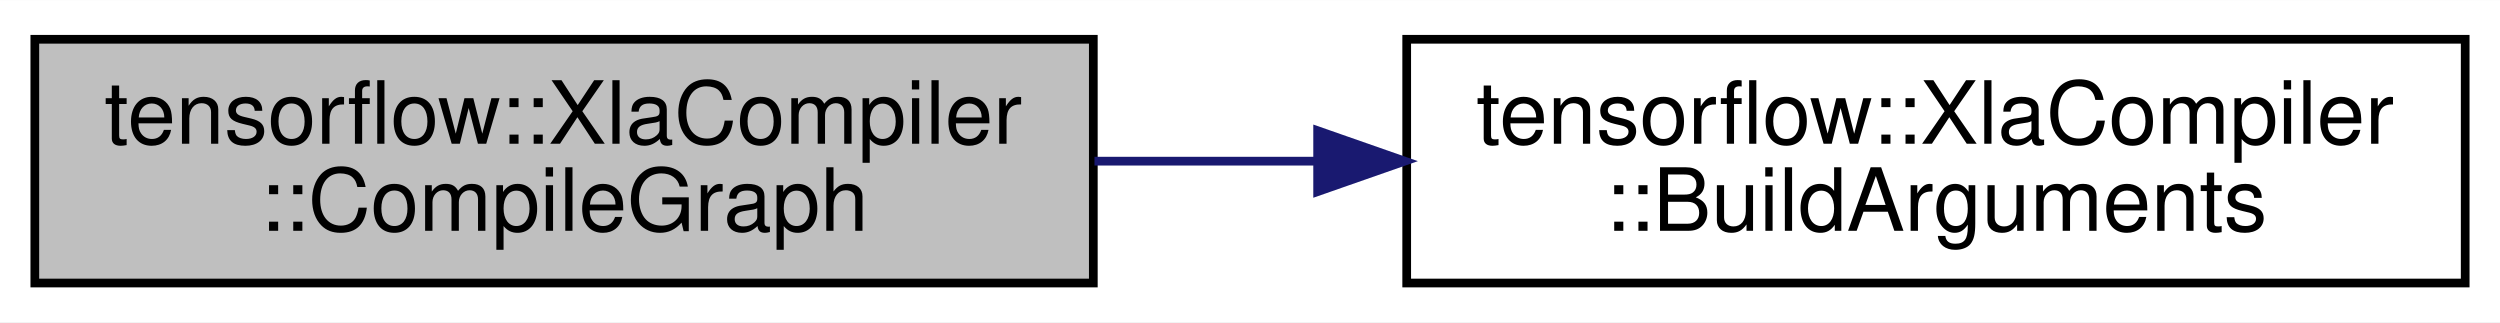
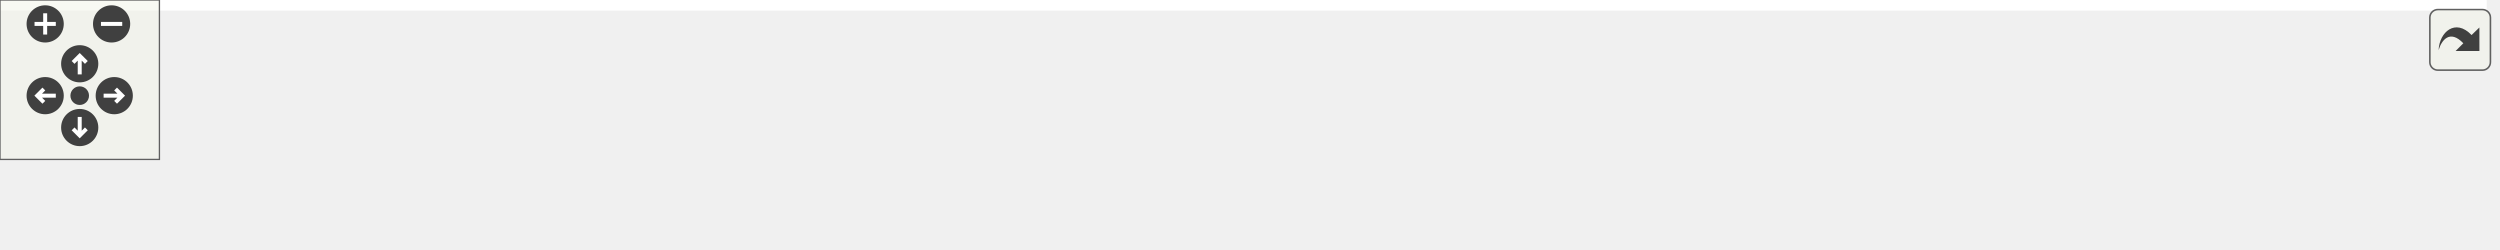
- <svg xmlns="http://www.w3.org/2000/svg" xmlns:xlink="http://www.w3.org/1999/xlink" width="287pt" height="37pt" viewBox="0.00 0.00 287.19 37.00">
-   <g id="graph0" class="graph" transform="scale(1 1) rotate(0) translate(4 33)">
-     <polygon fill="#ffffff" stroke="transparent" points="-4,4 -4,-33 283.191,-33 283.191,4 -4,4" />
-     <g id="node1" class="node">
-       <polygon fill="#bfbfbf" stroke="#000000" points="0,-.5 0,-28.5 121.596,-28.5 121.596,-.5 0,-.5" />
-       <text text-anchor="start" x="8" y="-16.5" font-family="Helvetica,sans-Serif" font-size="10.00" fill="#000000">tensorflow::XlaCompiler</text>
-       <text text-anchor="middle" x="60.798" y="-6.5" font-family="Helvetica,sans-Serif" font-size="10.00" fill="#000000">::CompileGraph</text>
+ <svg xmlns="http://www.w3.org/2000/svg" xmlns:xlink="http://www.w3.org/1999/xlink" id="main" version="1.1" xml:space="preserve">
+   <style type="text/css">
+ .edge:hover path { stroke: red; }
+ .edge:hover polygon { stroke: red; fill: red; }
+ </style>
+   <defs>
+     <circle id="rim" cx="0" cy="0" r="7" />
+     <circle id="rim2" cx="0" cy="0" r="3.5" />
+     <g id="zoomPlus">
+       <use xlink:href="#rim" fill="#404040">
+         <set attributeName="fill" to="#808080" begin="zoomplus.mouseover" end="zoomplus.mouseout" />
+       </use>
+       <path d="M-4,0h8M0,-4v8" fill="none" stroke="white" stroke-width="1.5" pointer-events="none" />
    </g>
-     <g id="node2" class="node">
-       <g id="a_node2">
-         <a xlink:href="../../d7/dbf/classtensorflow_1_1XlaCompiler.html#af976233791194ab48c2512fdfac123ea" target="_top" xlink:title="Build XLA computations for each of the arguments to the UserComputation. ">
-           <polygon fill="#ffffff" stroke="#000000" points="157.596,-.5 157.596,-28.5 279.191,-28.5 279.191,-.5 157.596,-.5" />
-           <text text-anchor="start" x="165.596" y="-16.5" font-family="Helvetica,sans-Serif" font-size="10.00" fill="#000000">tensorflow::XlaCompiler</text>
-           <text text-anchor="middle" x="218.394" y="-6.5" font-family="Helvetica,sans-Serif" font-size="10.00" fill="#000000">::BuildArguments</text>
-         </a>
+     <g id="zoomMin">
+       <use xlink:href="#rim" fill="#404040">
+         <set attributeName="fill" to="#808080" begin="zoomminus.mouseover" end="zoomminus.mouseout" />
+       </use>
+       <path d="M-4,0h8" fill="none" stroke="white" stroke-width="1.5" pointer-events="none" />
+     </g>
+     <g id="dirArrow">
+       <path fill="none" stroke="white" stroke-width="1.5" d="M0,-3.0v7 M-2.5,-0.5L0,-3.0L2.5,-0.5" />
+     </g>
+     <g id="resetDef">
+       <use xlink:href="#rim2" fill="#404040">
+         <set attributeName="fill" to="#808080" begin="reset.mouseover" end="reset.mouseout" />
+       </use>
+     </g>
+   </defs>
+   <svg id="graph" class="graph">
+     <g id="viewport">
+       <polygon fill="#ffffff" stroke="transparent" points="-4,4 -4,-33 935.879,-33 935.879,4 -4,4" />
+       <g id="node1" class="node">
+         <polygon fill="#bfbfbf" stroke="#000000" points="0,-.5 0,-28.5 121.596,-28.5 121.596,-.5 0,-.5" />
+         <text text-anchor="start" x="8" y="-16.5" font-family="Helvetica,sans-Serif" font-size="10.00" fill="#000000">tensorflow::XlaCompiler</text>
+         <text text-anchor="middle" x="60.798" y="-6.5" font-family="Helvetica,sans-Serif" font-size="10.00" fill="#000000">::CompileGraph</text>
+       </g>
+       <g id="node2" class="node">
+         <g id="a_node2">
+           <a xlink:href="../../d7/dbf/classtensorflow_1_1XlaCompiler.html#af976233791194ab48c2512fdfac123ea" target="_top" xlink:title="Build XLA computations for each of the arguments to the UserComputation. ">
+             <polygon fill="#ffffff" stroke="#000000" points="157.596,-.5 157.596,-28.5 279.191,-28.5 279.191,-.5 157.596,-.5" />
+             <text text-anchor="start" x="165.596" y="-16.5" font-family="Helvetica,sans-Serif" font-size="10.00" fill="#000000">tensorflow::XlaCompiler</text>
+             <text text-anchor="middle" x="218.394" y="-6.5" font-family="Helvetica,sans-Serif" font-size="10.00" fill="#000000">::BuildArguments</text>
+           </a>
+         </g>
+       </g>
+       <g id="edge1" class="edge">
+         <path fill="none" stroke="#191970" d="M121.728,-14.5C130.042,-14.5 138.635,-14.5 147.111,-14.5" />
+         <polygon fill="#191970" stroke="#191970" points="147.365,-18 157.365,-14.5 147.365,-11 147.365,-18" />
+       </g>
+       <g id="node3" class="node">
+         <g id="a_node3">
+           <a xlink:href="../../df/d1b/classxla_1_1ComputationBuilder.html#a7312b57426afbc7bcb728307fc020869" target="_top" xlink:title="Enqueues a &quot;retrieve parameter value&quot; instruction to the UserComputation. ">
+             <polygon fill="#ffffff" stroke="#000000" points="315.191,-.5 315.191,-28.5 437.358,-28.5 437.358,-.5 315.191,-.5" />
+             <text text-anchor="start" x="323.191" y="-16.5" font-family="Helvetica,sans-Serif" font-size="10.00" fill="#000000">xla::ComputationBuilder</text>
+             <text text-anchor="middle" x="376.275" y="-6.5" font-family="Helvetica,sans-Serif" font-size="10.00" fill="#000000">::Parameter</text>
+           </a>
+         </g>
+       </g>
+       <g id="edge2" class="edge">
+         <path fill="none" stroke="#191970" d="M279.435,-14.5C287.763,-14.5 296.372,-14.5 304.863,-14.5" />
+         <polygon fill="#191970" stroke="#191970" points="305.136,-18 315.136,-14.5 305.136,-11 305.136,-18" />
+       </g>
+       <g id="node4" class="node">
+         <g id="a_node4">
+           <a xlink:href="../../df/d1b/classxla_1_1ComputationBuilder.html#a584f43dacccc04122c79a7e4ad2770d0" target="_top" xlink:title="Call RunOp() and either return the output ComputationDataHandle (on success) or an empty ComputationD...">
+             <polygon fill="#ffffff" stroke="#000000" points="473.358,-.5 473.358,-28.5 615.545,-28.5 615.545,-.5 473.358,-.5" />
+             <text text-anchor="start" x="481.358" y="-16.5" font-family="Helvetica,sans-Serif" font-size="10.00" fill="#000000">xla::ComputationBuilder</text>
+             <text text-anchor="middle" x="544.452" y="-6.5" font-family="Helvetica,sans-Serif" font-size="10.00" fill="#000000">::RunOpAndParseResponse</text>
+           </a>
+         </g>
+       </g>
+       <g id="edge3" class="edge">
+         <path fill="none" stroke="#191970" d="M437.466,-14.5C445.837,-14.5 454.535,-14.5 463.193,-14.5" />
+         <polygon fill="#191970" stroke="#191970" points="463.316,-18 473.316,-14.5 463.316,-11 463.316,-18" />
+       </g>
+       <g id="node5" class="node">
+         <g id="a_node5">
+           <a xlink:href="../../df/d1b/classxla_1_1ComputationBuilder.html#a7d2ff8c5c638378bb6fb998a71661d22" target="_top" xlink:title="Run the given parameter op_request and fill in op_response. ">
+             <polygon fill="#ffffff" stroke="#000000" points="651.545,-.5 651.545,-28.5 773.712,-28.5 773.712,-.5 651.545,-.5" />
+             <text text-anchor="start" x="659.545" y="-16.5" font-family="Helvetica,sans-Serif" font-size="10.00" fill="#000000">xla::ComputationBuilder</text>
+             <text text-anchor="middle" x="712.628" y="-6.5" font-family="Helvetica,sans-Serif" font-size="10.00" fill="#000000">::RunOp</text>
+           </a>
+         </g>
+       </g>
+       <g id="edge4" class="edge">
+         <path fill="none" stroke="#191970" d="M615.774,-14.5C624.175,-14.5 632.75,-14.5 641.154,-14.5" />
+         <polygon fill="#191970" stroke="#191970" points="641.296,-18 651.296,-14.5 641.296,-11 641.296,-18" />
+       </g>
+       <g id="node6" class="node">
+         <g id="a_node6">
+           <a xlink:href="../../df/d1b/classxla_1_1ComputationBuilder.html#af5ca3f8bbbe525f593293b55df772f1a" target="_top" xlink:title="Populates computation_ with a valid object. Used before any given operation is enqueued. ">
+             <polygon fill="#ffffff" stroke="#000000" points="809.712,-.5 809.712,-28.5 931.879,-28.5 931.879,-.5 809.712,-.5" />
+             <text text-anchor="start" x="817.712" y="-16.5" font-family="Helvetica,sans-Serif" font-size="10.00" fill="#000000">xla::ComputationBuilder</text>
+             <text text-anchor="middle" x="870.795" y="-6.5" font-family="Helvetica,sans-Serif" font-size="10.00" fill="#000000">::PrepareComputation</text>
+           </a>
+         </g>
+       </g>
+       <g id="edge5" class="edge">
+         <path fill="none" stroke="#191970" d="M773.78,-14.5C782.215,-14.5 790.937,-14.5 799.535,-14.5" />
+         <polygon fill="#191970" stroke="#191970" points="799.546,-18 809.546,-14.5 799.546,-11 799.546,-18" />
      </g>
    </g>
-     <g id="edge1" class="edge">
-       <path fill="none" stroke="#191970" d="M121.728,-14.5C130.042,-14.5 138.635,-14.5 147.111,-14.5" />
-       <polygon fill="#191970" stroke="#191970" points="147.365,-18 157.365,-14.5 147.365,-11 147.365,-18" />
+   </svg>
+   <g id="navigator" transform="translate(0 0)" fill="#404254">
+     <rect fill="#f2f5e9" fill-opacity="0.5" stroke="#606060" stroke-width=".5" x="0" y="0" width="60" height="60" />
+     <use id="zoomplus" xlink:href="#zoomPlus" x="17" y="9" />
+     <use id="zoomminus" xlink:href="#zoomMin" x="42" y="9" />
+     <use id="reset" xlink:href="#resetDef" x="30" y="36" />
+     <g id="arrowUp" xlink:href="#dirArrow" transform="translate(30 24)">
+       <use xlink:href="#rim" fill="#404040">
+         <set attributeName="fill" to="#808080" begin="arrowUp.mouseover" end="arrowUp.mouseout" />
+       </use>
+       <path fill="none" stroke="white" stroke-width="1.5" d="M0,-3.0v7 M-2.5,-0.5L0,-3.0L2.5,-0.5" />
+     </g>
+     <g id="arrowRight" xlink:href="#dirArrow" transform="rotate(90) translate(36 -43)">
+       <use xlink:href="#rim" fill="#404040">
+         <set attributeName="fill" to="#808080" begin="arrowRight.mouseover" end="arrowRight.mouseout" />
+       </use>
+       <path fill="none" stroke="white" stroke-width="1.5" d="M0,-3.0v7 M-2.5,-0.5L0,-3.0L2.5,-0.5" />
+     </g>
+     <g id="arrowDown" xlink:href="#dirArrow" transform="rotate(180) translate(-30 -48)">
+       <use xlink:href="#rim" fill="#404040">
+         <set attributeName="fill" to="#808080" begin="arrowDown.mouseover" end="arrowDown.mouseout" />
+       </use>
+       <path fill="none" stroke="white" stroke-width="1.5" d="M0,-3.0v7 M-2.5,-0.5L0,-3.0L2.5,-0.5" />
+     </g>
+     <g id="arrowLeft" xlink:href="#dirArrow" transform="rotate(270) translate(-36 17)">
+       <use xlink:href="#rim" fill="#404040">
+         <set attributeName="fill" to="#808080" begin="arrowLeft.mouseover" end="arrowLeft.mouseout" />
+       </use>
+       <path fill="none" stroke="white" stroke-width="1.5" d="M0,-3.0v7 M-2.5,-0.5L0,-3.0L2.5,-0.5" />
    </g>
  </g>
+   <svg viewBox="0 0 15 15" width="100%" height="30px" preserveAspectRatio="xMaxYMin meet">
+     <g id="arrow_out" transform="scale(0.3 0.3)">
+       <a xlink:href="classtensorflow_1_1XlaCompiler_ade5be3e41d2892412acb844070182858_cgraph_org.svg" target="_base">
+         <rect id="button" ry="5" rx="5" y="6" x="6" height="38" width="38" fill="#f2f5e9" fill-opacity="0.5" stroke="#606060" stroke-width="1.0" />
+         <path id="arrow" d="M 11.5,31.437 C 11.94,20.098 22.043,11.323 32.159,21.979 L 37.069,17.246 C 37.069,17.246 37.088,32 37.088,32 L 22.16,31.978 C 22.16,31.978 26.998,27.14 26.998,27.14 C 18.529,18.264 13.292,25.23 11.5,31.437 z" style="fill:#404040;" />
+       </a>
+     </g>
+   </svg>
</svg>
